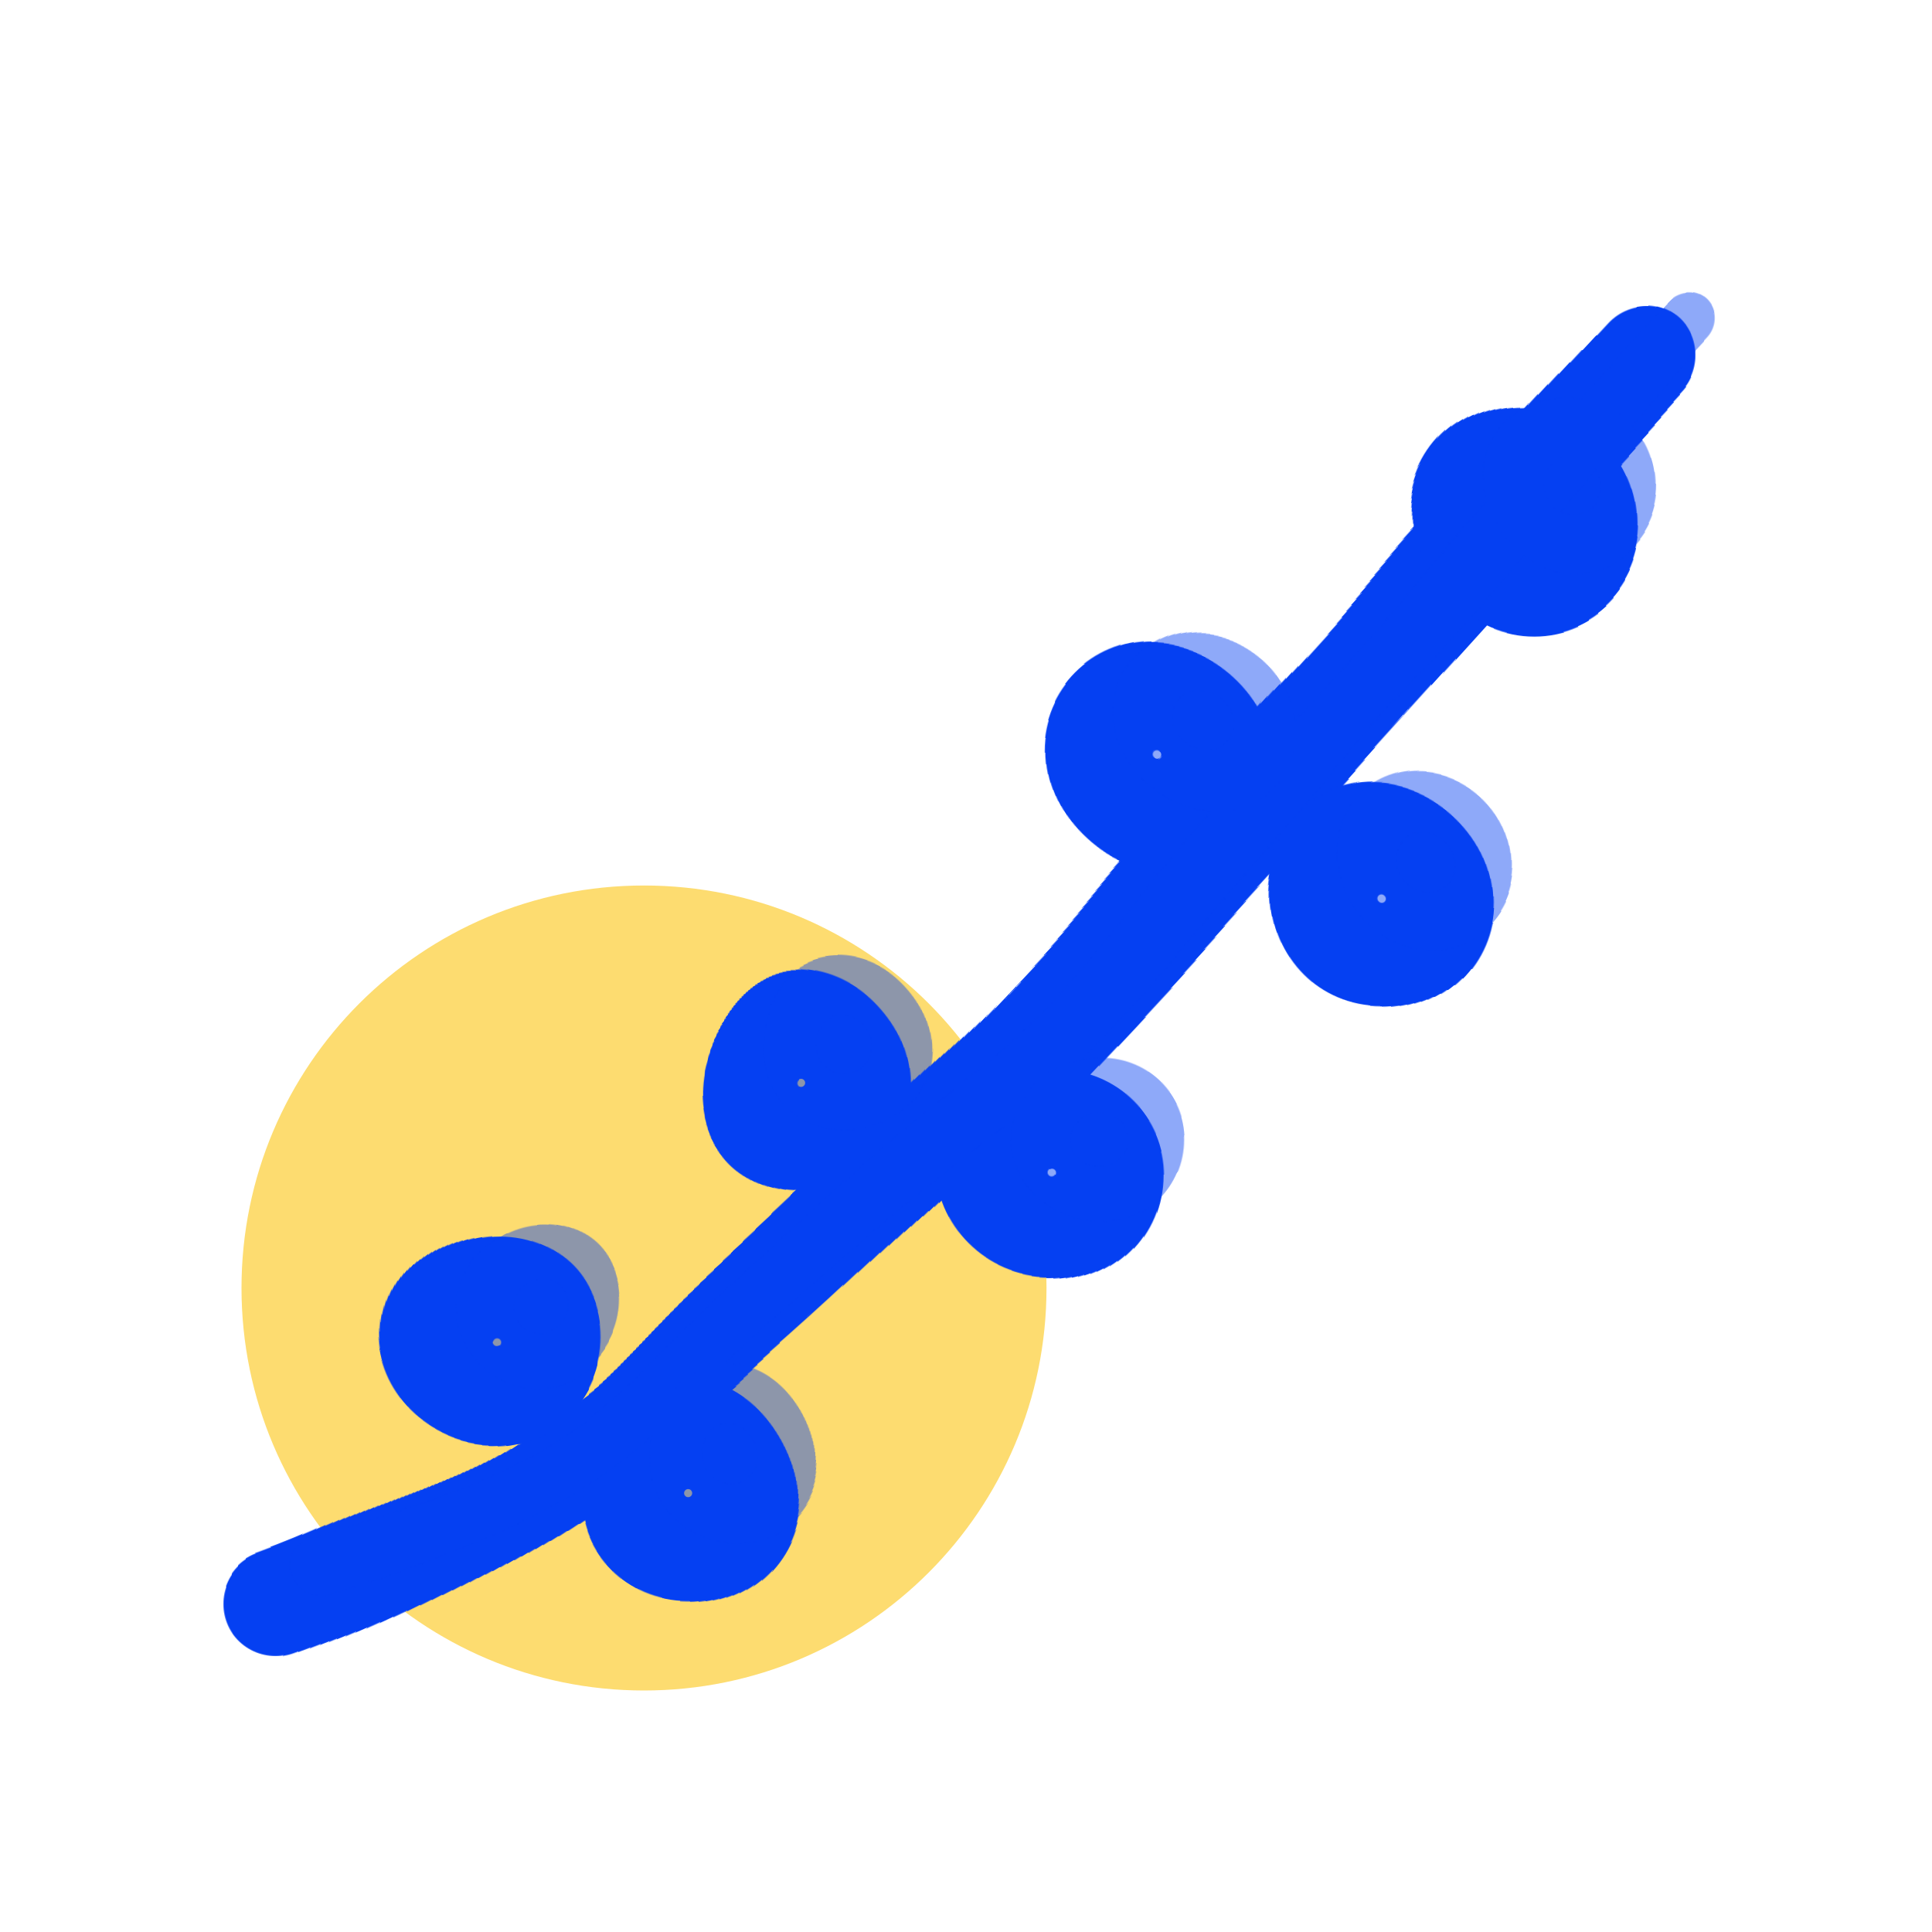
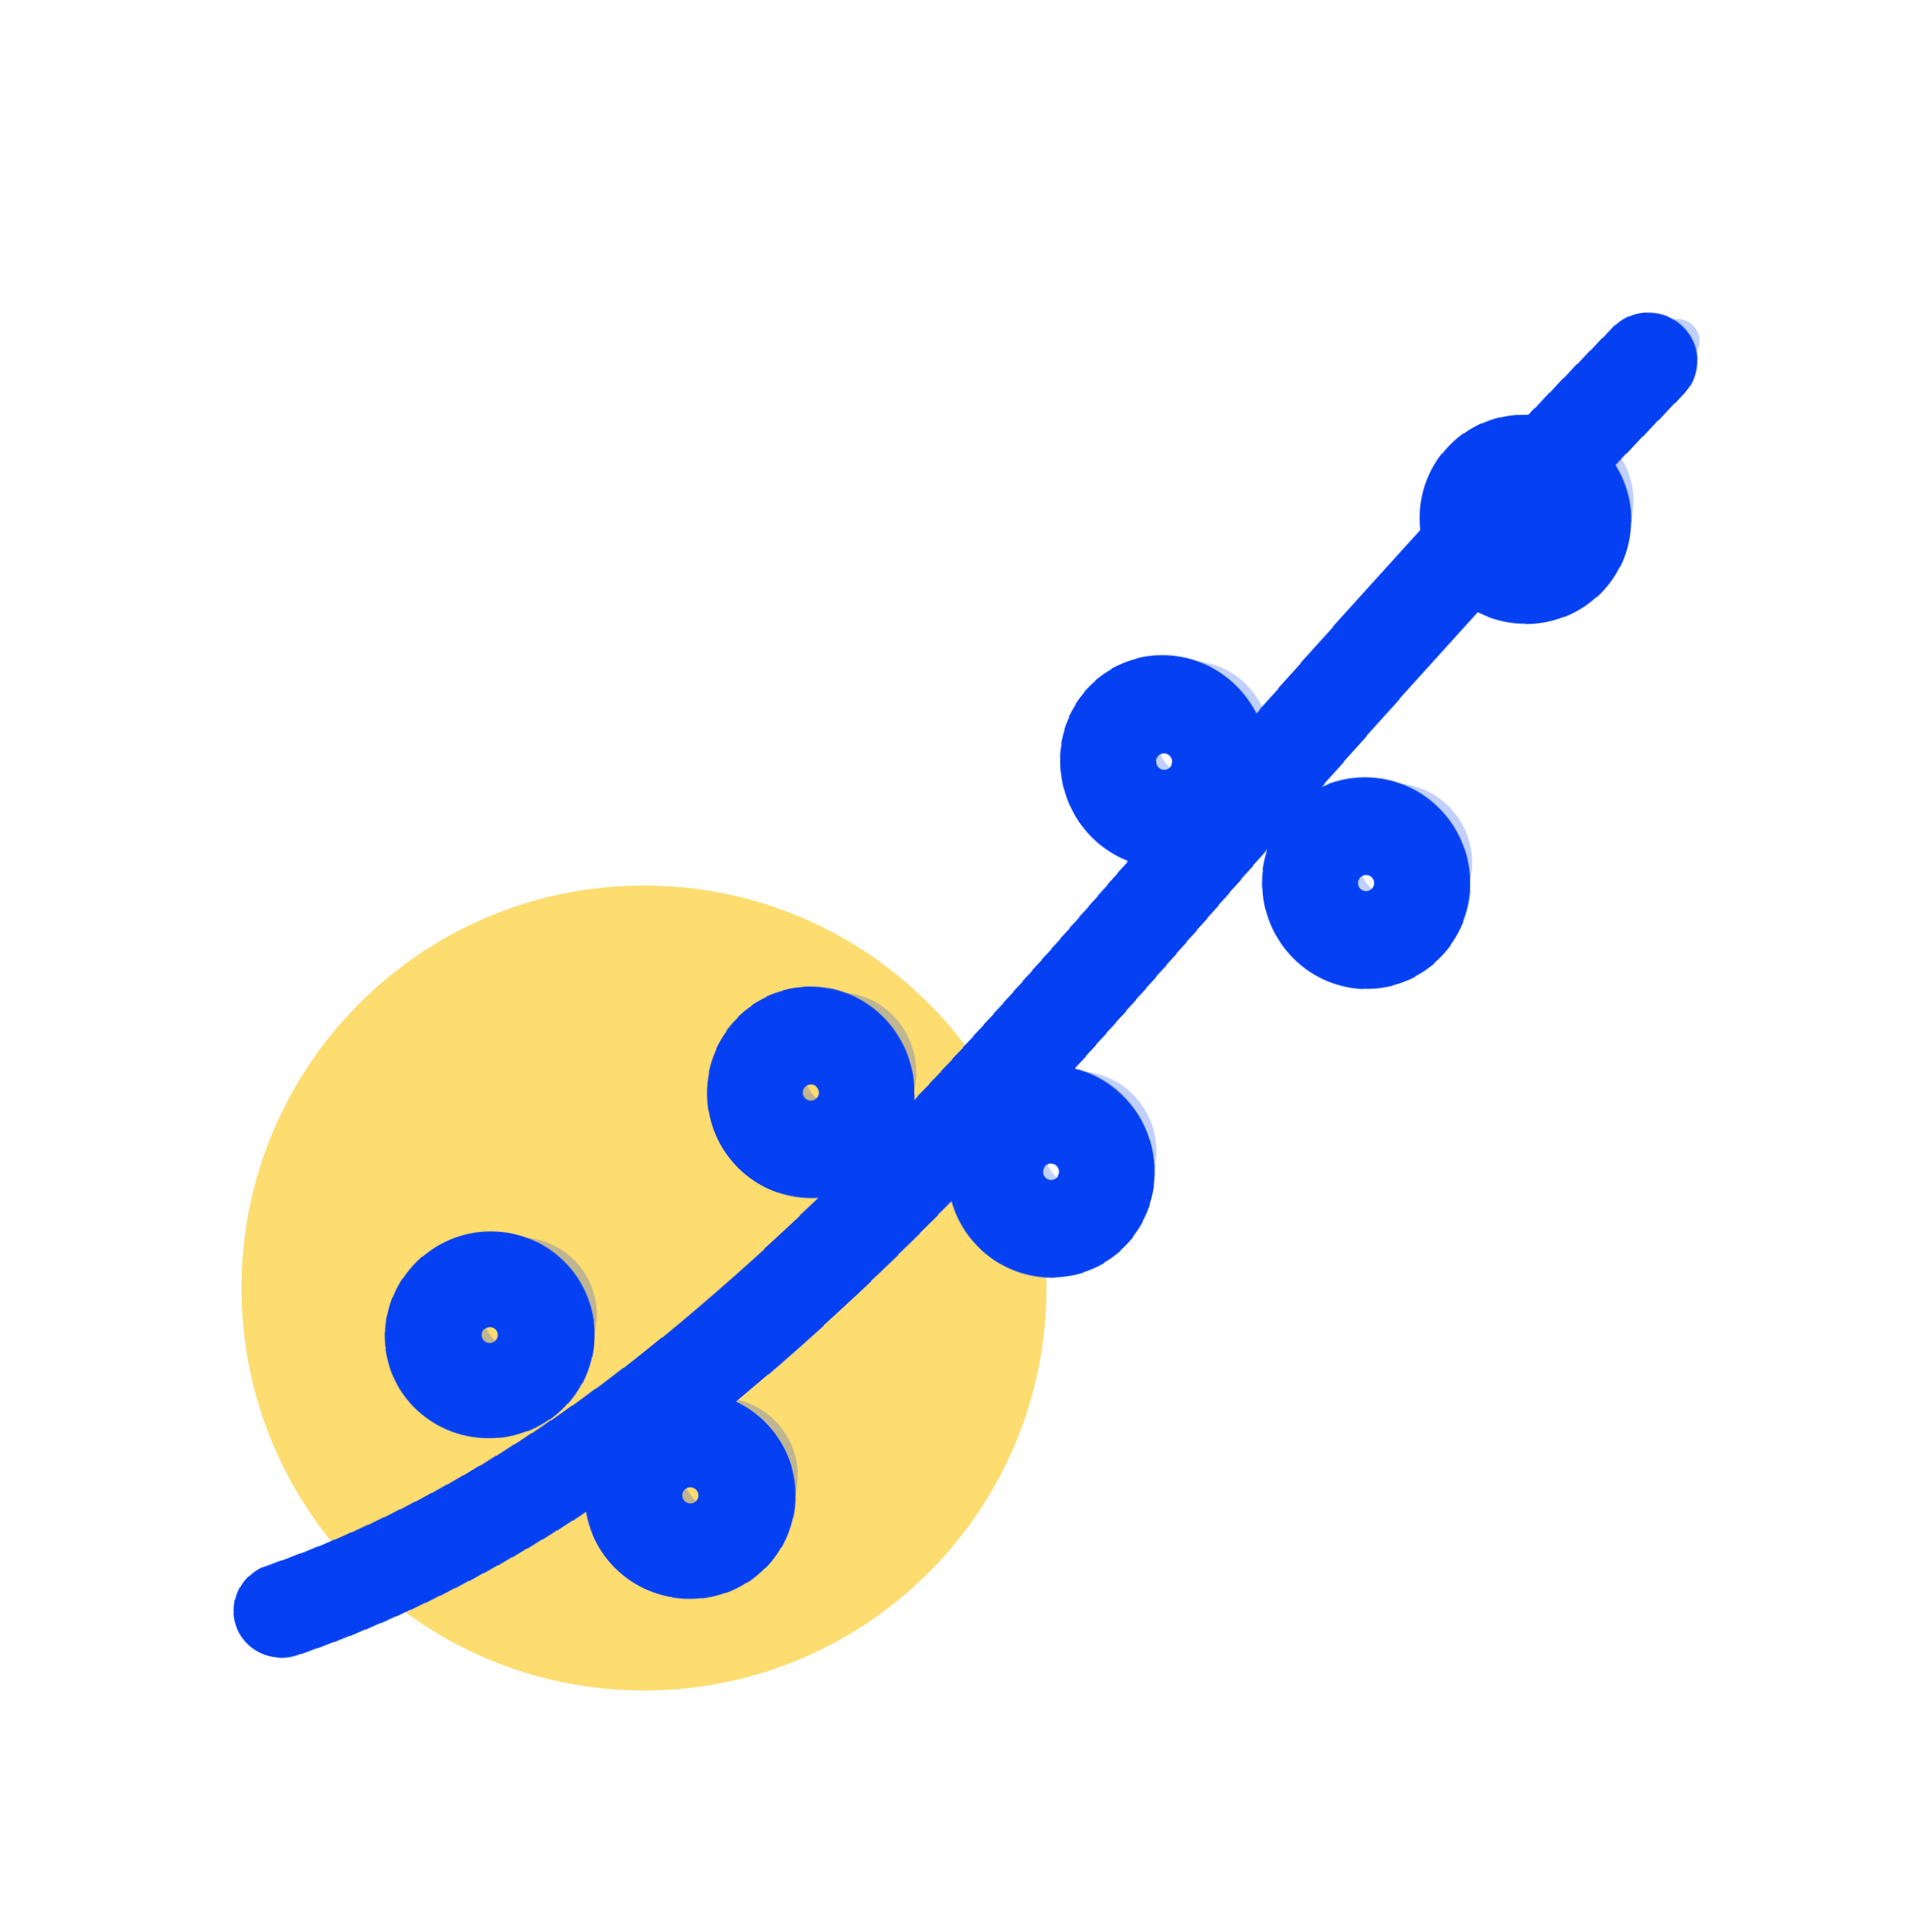
<svg xmlns="http://www.w3.org/2000/svg" viewBox="0 0 48 48" width="96" height="96">
  <defs>
    <filter id="s" filterUnits="userSpaceOnUse" x="-6" y="-6" width="60" height="60">
-       <feTurbulence type="fractalNoise" baseFrequency="0.06" numOctaves="2" seed="7" />
-       <feDisplacementMap in="SourceGraphic" scale="2.6" />
+       <feTurbulence type="fractalNoise" baseFrequency="0.025" numOctaves="1" seed="7" />
+       <feDisplacementMap in="SourceGraphic" scale="1.8" />
    </filter>
  </defs>
  <circle cx="16" cy="32" r="10" fill="#fcd34d" fill-opacity="0.8" />
  <g filter="url(#s)" fill="none" stroke="#0540f2" stroke-linecap="round" stroke-linejoin="round">
-     <g stroke-width="2.6">
+     <g stroke-width="2.4">
      <path d="M7 40 C 18 36, 27 24, 41 9" />
      <path d="M10.6 33 a1.4 1.4 0 1 0 2.8 0 a1.4 1.4 0 1 0 -2.8 0 M15.6 37 a1.4 1.4 0 1 0 2.8 0 a1.4 1.4 0 1 0 -2.8 0 M18.6 27 a1.4 1.4 0 1 0 2.8 0 a1.4 1.4 0 1 0 -2.8 0 M24.6 29 a1.4 1.4 0 1 0 2.8 0 a1.4 1.4 0 1 0 -2.8 0 M27.6 19 a1.4 1.4 0 1 0 2.8 0 a1.4 1.4 0 1 0 -2.8 0 M32.6 22 a1.4 1.4 0 1 0 2.8 0 a1.4 1.4 0 1 0 -2.8 0 M36.6 13 a1.4 1.4 0 1 0 2.8 0 a1.4 1.4 0 1 0 -2.8 0" />
    </g>
-     <g transform="translate(1.1 -0.9)" opacity="0.45">
-       <g stroke-width="1.4">
+     <g transform="translate(0.7 -0.5)" opacity="0.25">
+       <g stroke-width="1.1">
        <path d="M7 40 C 18 36, 27 24, 41 9" />
        <path d="M10.6 33 a1.4 1.4 0 1 0 2.8 0 a1.4 1.4 0 1 0 -2.8 0 M15.6 37 a1.4 1.4 0 1 0 2.8 0 a1.4 1.4 0 1 0 -2.8 0 M18.6 27 a1.4 1.4 0 1 0 2.8 0 a1.4 1.4 0 1 0 -2.8 0 M24.6 29 a1.4 1.4 0 1 0 2.8 0 a1.4 1.4 0 1 0 -2.8 0 M27.6 19 a1.4 1.4 0 1 0 2.8 0 a1.4 1.4 0 1 0 -2.8 0 M32.6 22 a1.4 1.4 0 1 0 2.8 0 a1.4 1.4 0 1 0 -2.8 0 M36.6 13 a1.4 1.4 0 1 0 2.8 0 a1.4 1.4 0 1 0 -2.8 0" />
      </g>
    </g>
  </g>
</svg>
